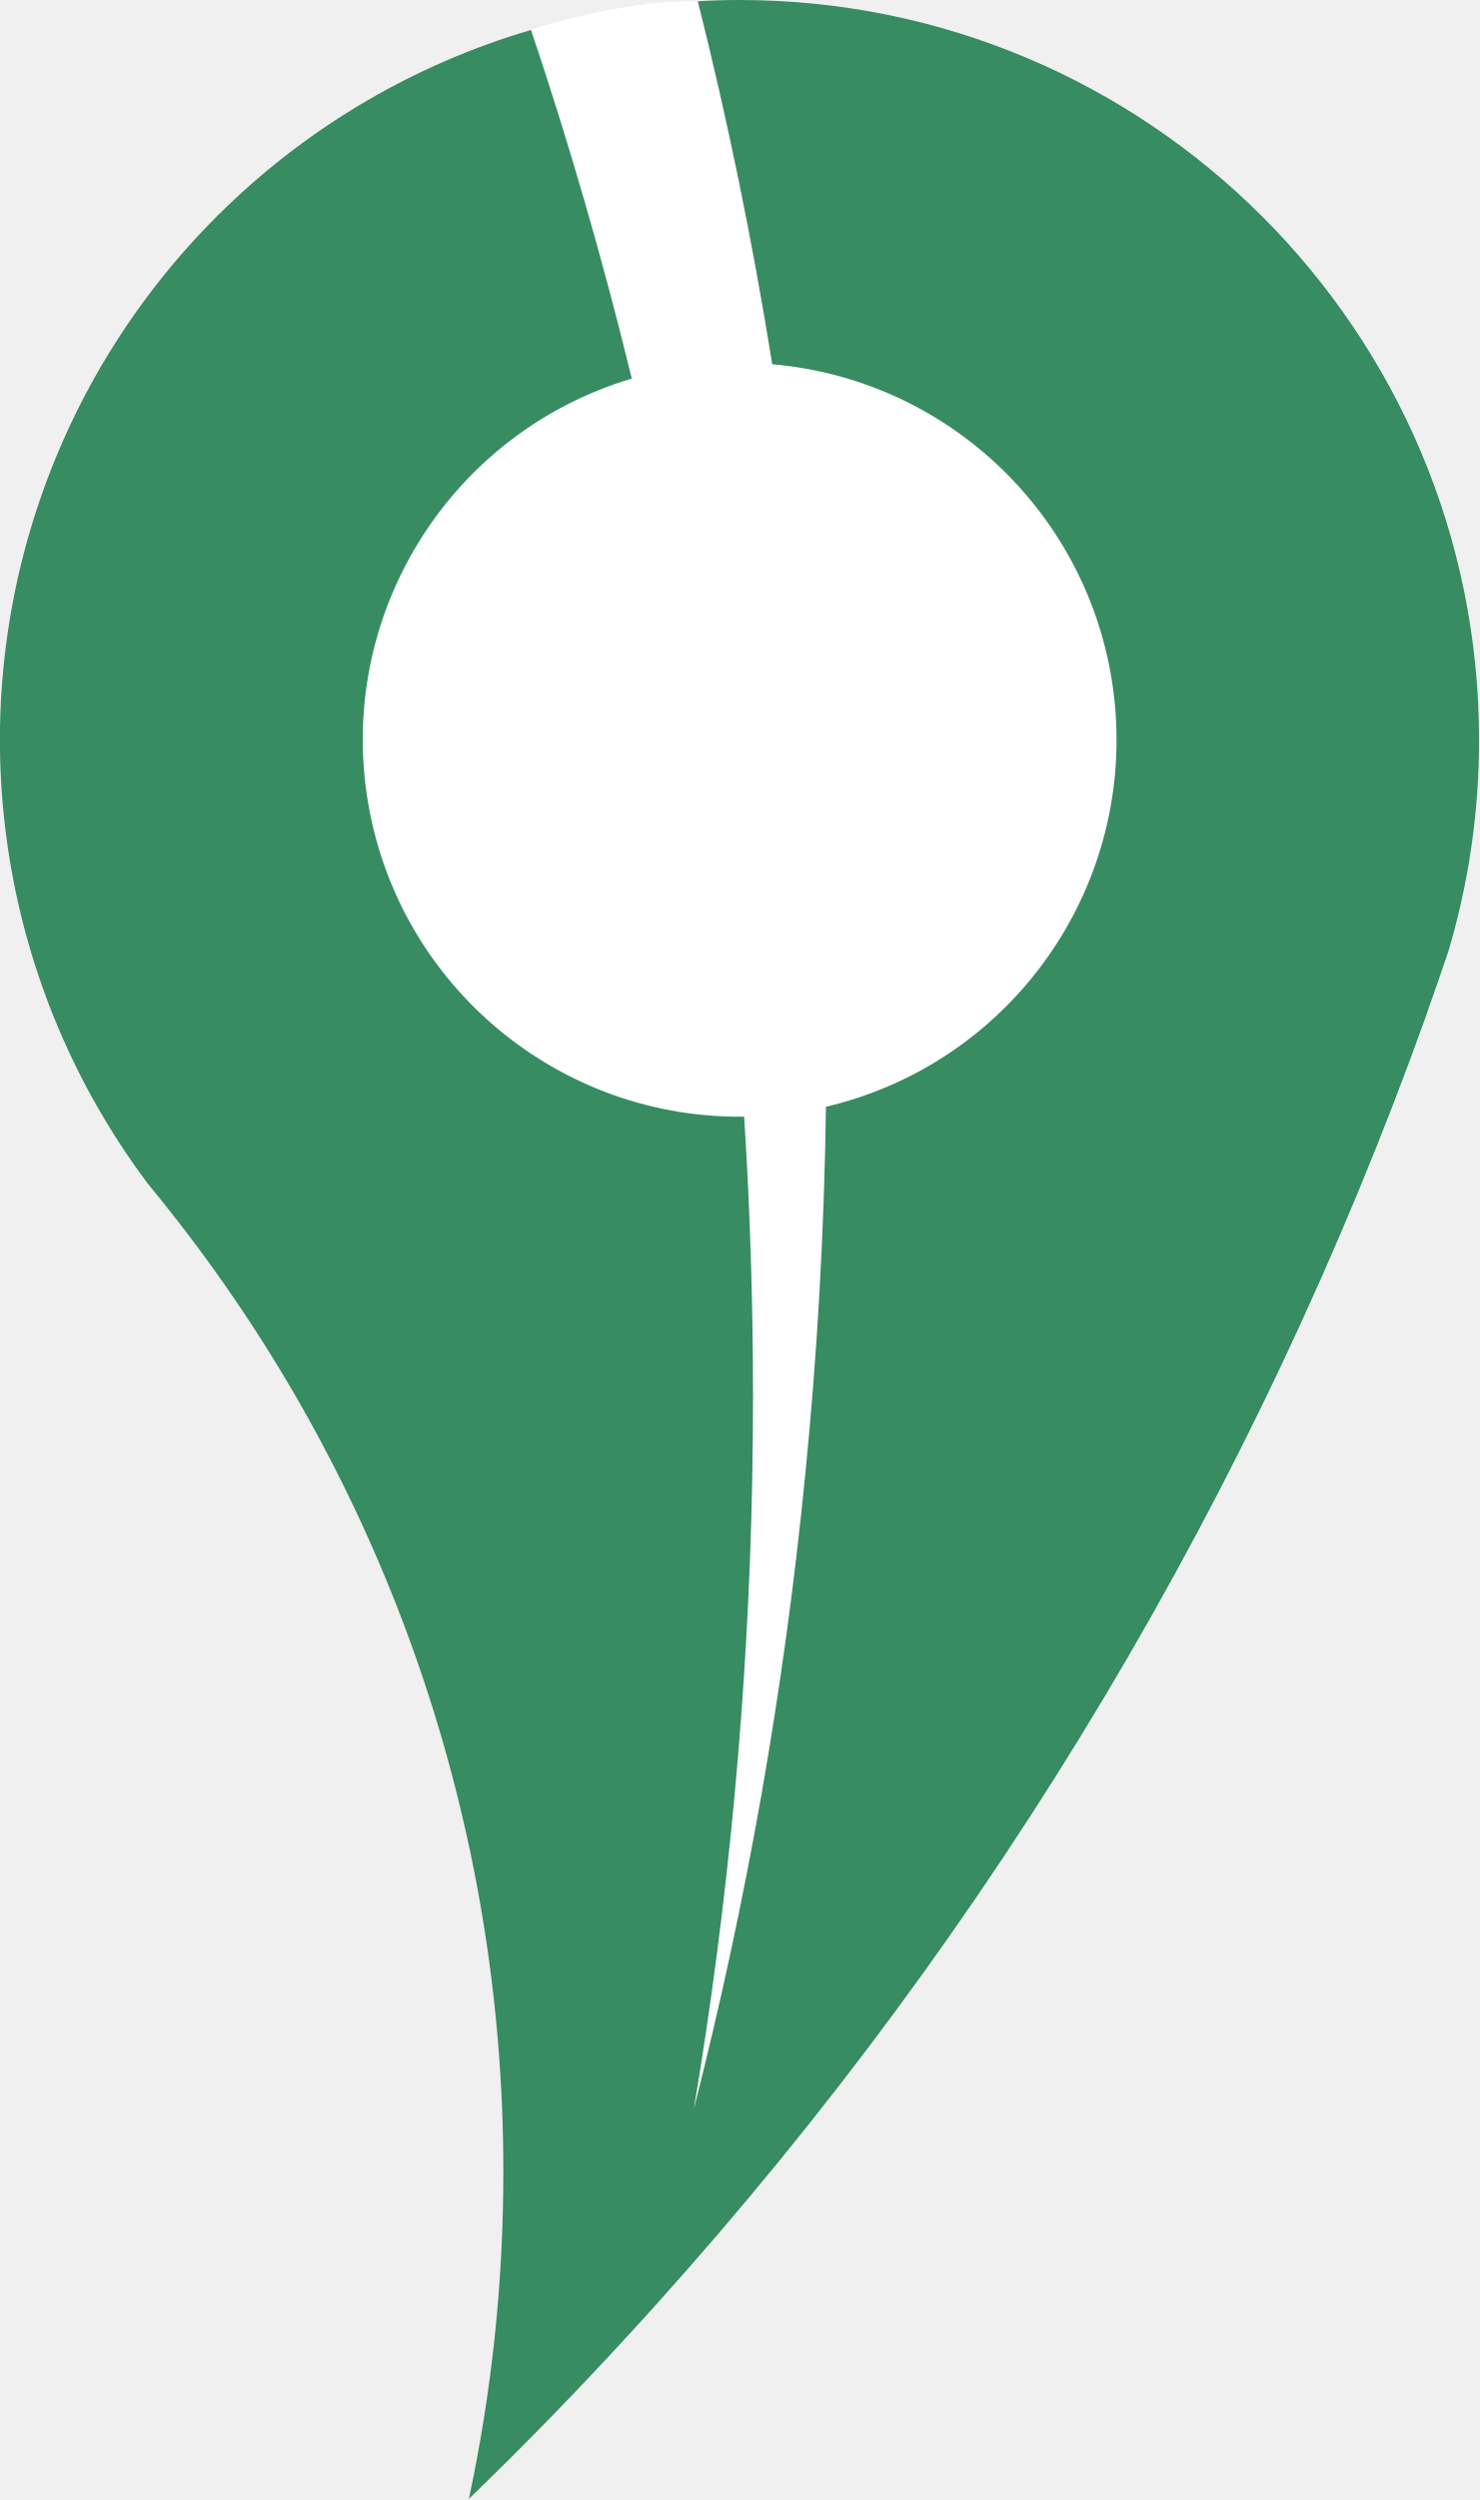
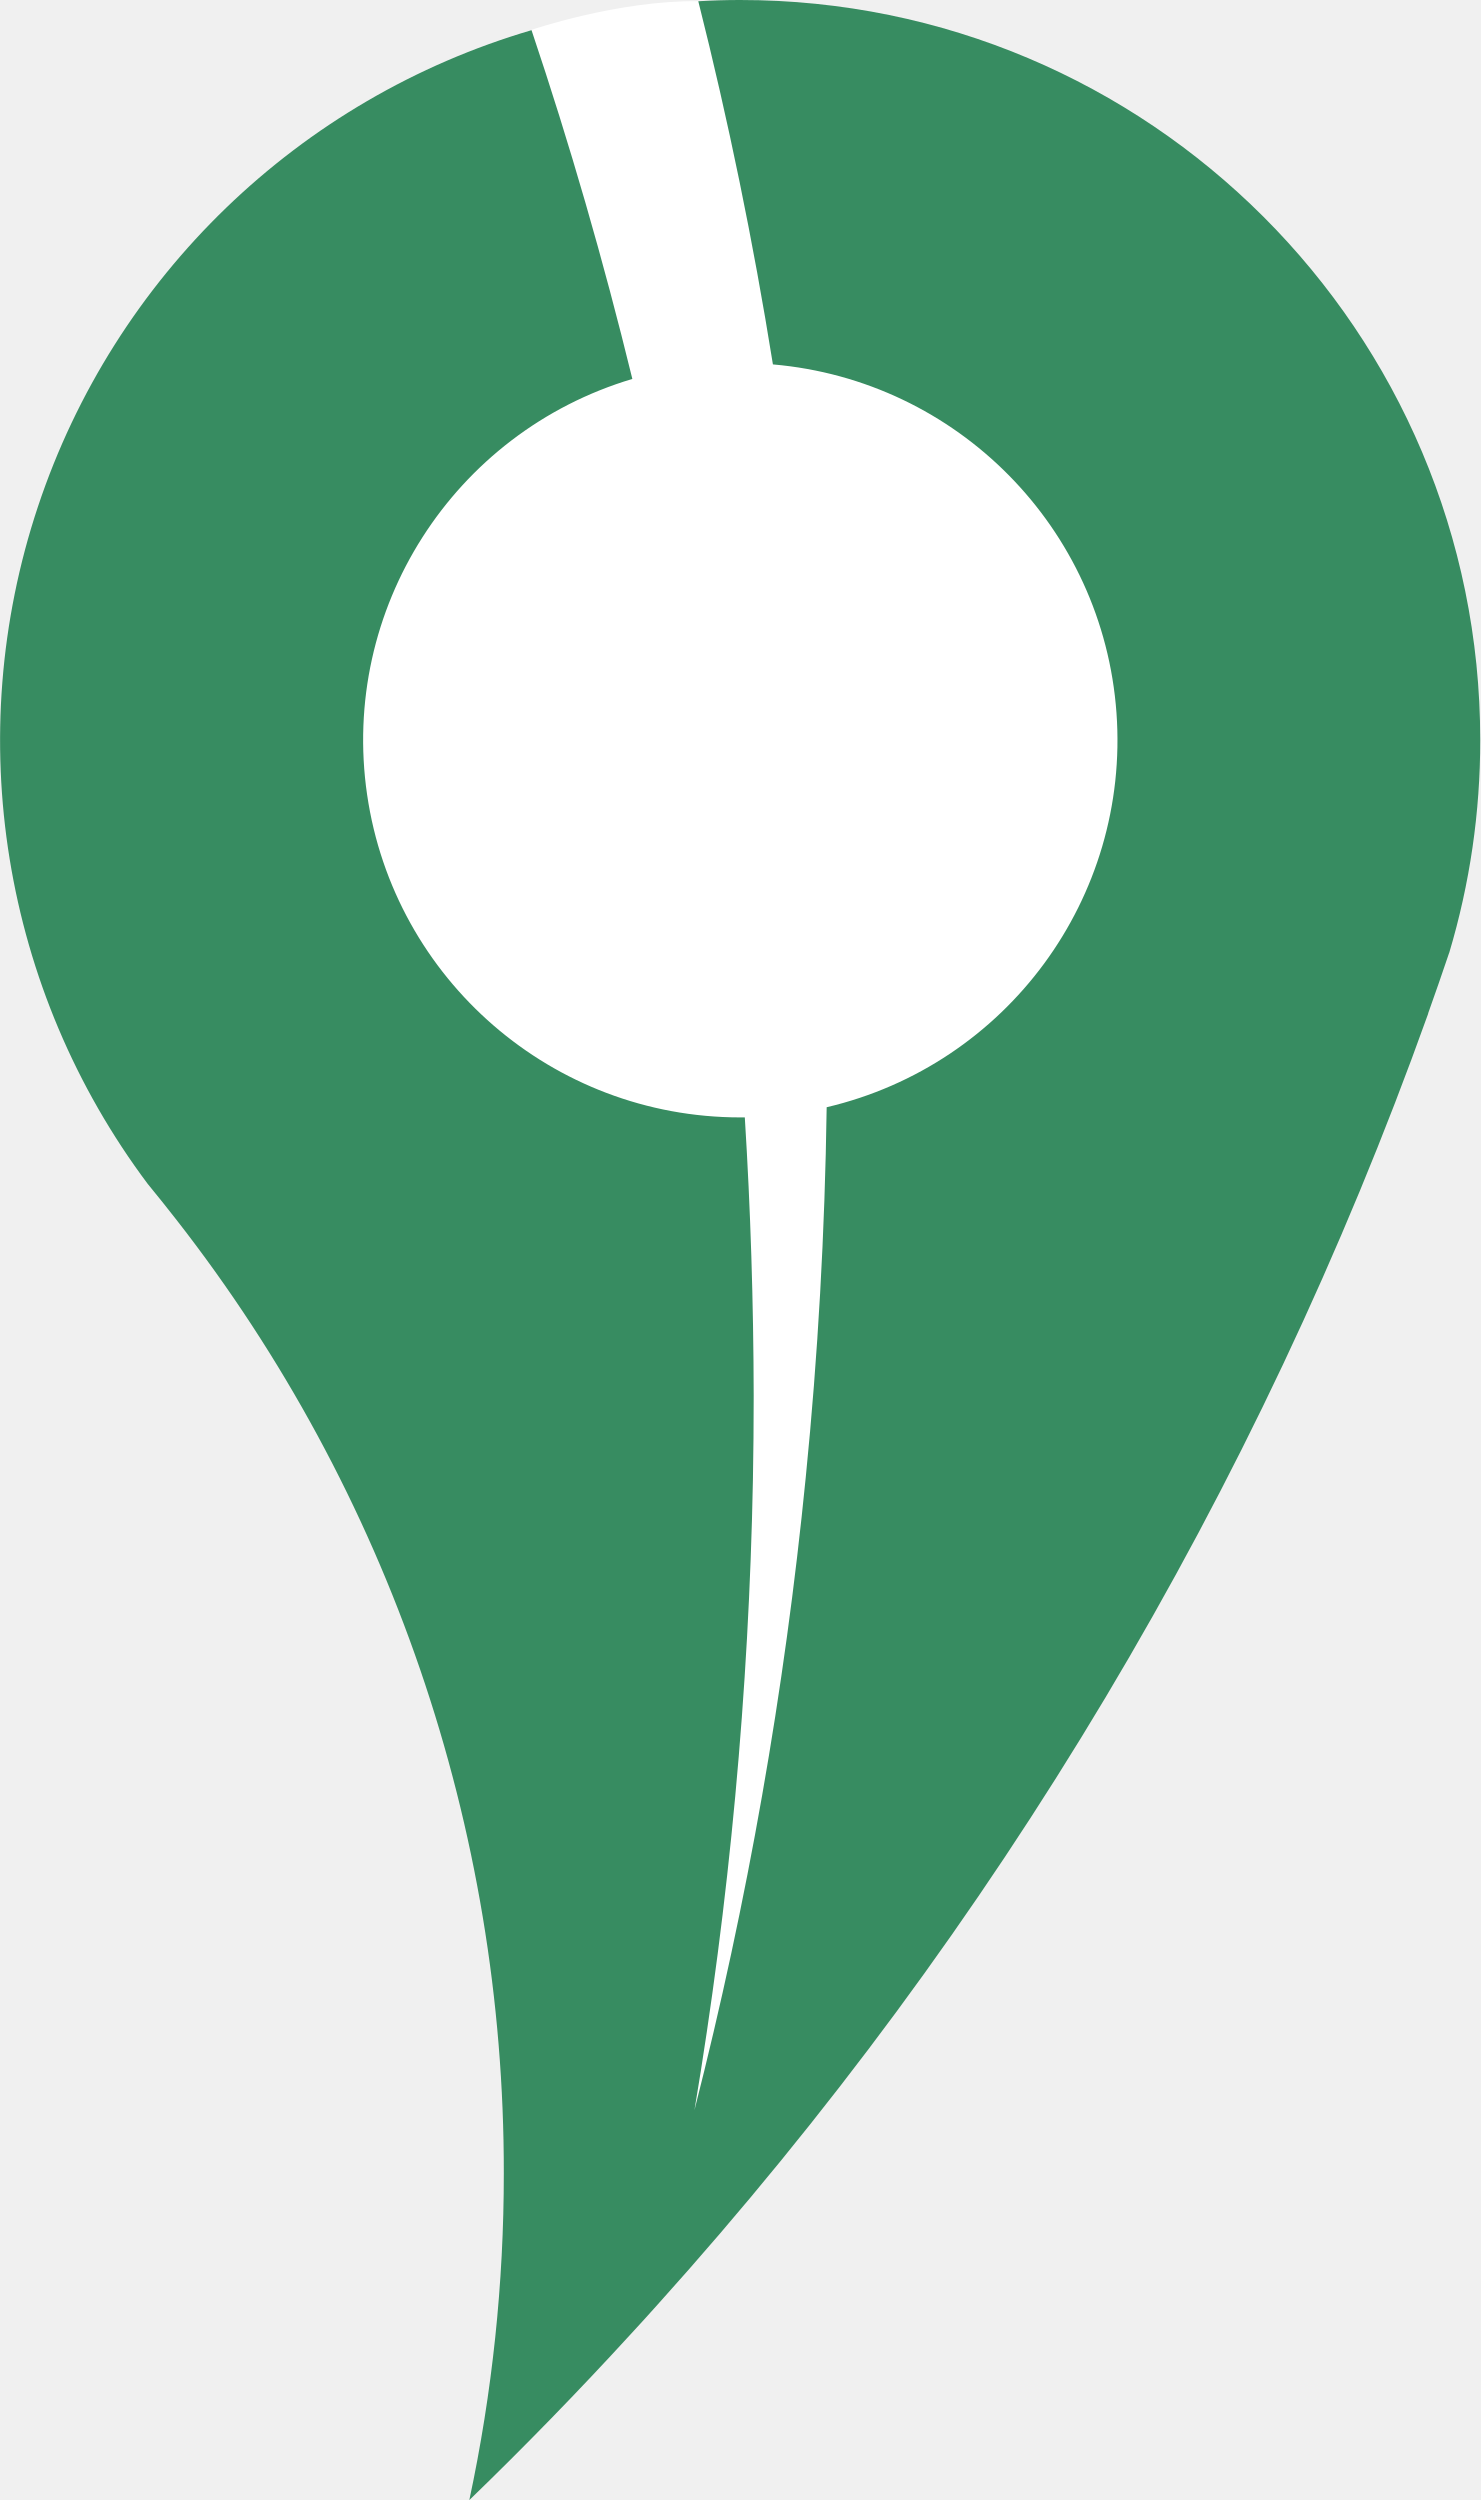
- <svg xmlns="http://www.w3.org/2000/svg" viewBox="0 0 343.37 580">
+ <svg xmlns="http://www.w3.org/2000/svg" viewBox="0 0 343.4 579.98">
  <defs>
    <style>.cls-1{fill:#fff;}.cls-2{fill:#378c61;}</style>
  </defs>
-   <g id="Layer_2" data-name="Layer 2">
-     <g id="Layer_1-2" data-name="Layer 1">
-       <path class="cls-1" d="M123.28,6.92S143.46.05,162,.28,283.54,96.5,283.54,96.5l-11,187-89,180-36,54-80-289,30-186Z" />
-       <path class="cls-2" d="M343.37,171.69A171.55,171.55,0,0,1,336.19,221a.87.87,0,0,1-.07.17c-1.57,4.65-3.18,9.3-4.83,13.91l0,.11c0,.06-.05.11-.07.17A901.24,901.24,0,0,1,152.4,534.79v0q-3,3.36-6.1,6.71-18.12,19.8-37.45,38.48a360.92,360.92,0,0,0,8-75.84A358.66,358.66,0,0,0,41,283.07s0,0,0,0q-3.26-4.2-6.61-8.27l-.11-.13a171.72,171.72,0,0,1,89-267.72q13.36,39.73,23.39,80.91v0a87.49,87.49,0,0,0,25,171.32h1.09q2.05,32,2.06,64.62,0,9.8-.18,19.55a1000.16,1000.16,0,0,1-13.56,146.13,987.09,987.09,0,0,0,25.82-146.78q4.25-42.4,4.85-85.83A87.49,87.49,0,0,0,179.28,84.54Q172.43,41.78,162,.29h0Q166.8,0,171.68,0A171.69,171.69,0,0,1,343.37,171.69Z" />
+   <g id="Ebene_2" data-name="Ebene 2">
+     <g id="Ebene_1-2" data-name="Ebene 1">
+       <g id="Layer_2" data-name="Layer 2">
+         <g id="Layer_1-2" data-name="Layer 1-2">
+           <path class="cls-1" d="M123.31,6.92S143.49.05,162,.28,283.57,96.5,283.57,96.5l-11,187-89,180-36,54-80-289,30-186Z" />
+           <path class="cls-2" d="M343.4,171.69A171.54,171.54,0,0,1,336.22,221a.87.87,0,0,1-.07.17c-1.57,4.65-3.18,9.3-4.83,13.91v.11c0,.06-.05.11-.07.17A901.26,901.26,0,0,1,152.43,534.79h0q-3,3.36-6.1,6.71Q128.21,561.3,108.88,580a361.39,361.39,0,0,0,8-75.84A358.7,358.7,0,0,0,41,283.07h0q-3.27-4.2-6.61-8.27l-.11-.13A171.72,171.72,0,0,1,123.31,7q13.35,39.74,23.39,80.91h0a87.49,87.49,0,0,0,25,171.32h1.09q2,32,2.06,64.62,0,9.79-.18,19.55a1001.06,1001.06,0,0,1-13.56,146.13A988.11,988.11,0,0,0,186.93,342.7q4.24-42.4,4.85-85.83A87.49,87.49,0,0,0,179.31,84.54Q172.46,41.78,162,.29h0c3.2-.19,6.42-.29,9.68-.29A171.69,171.69,0,0,1,343.4,171.69Z" />
+         </g>
+       </g>
    </g>
  </g>
</svg>
